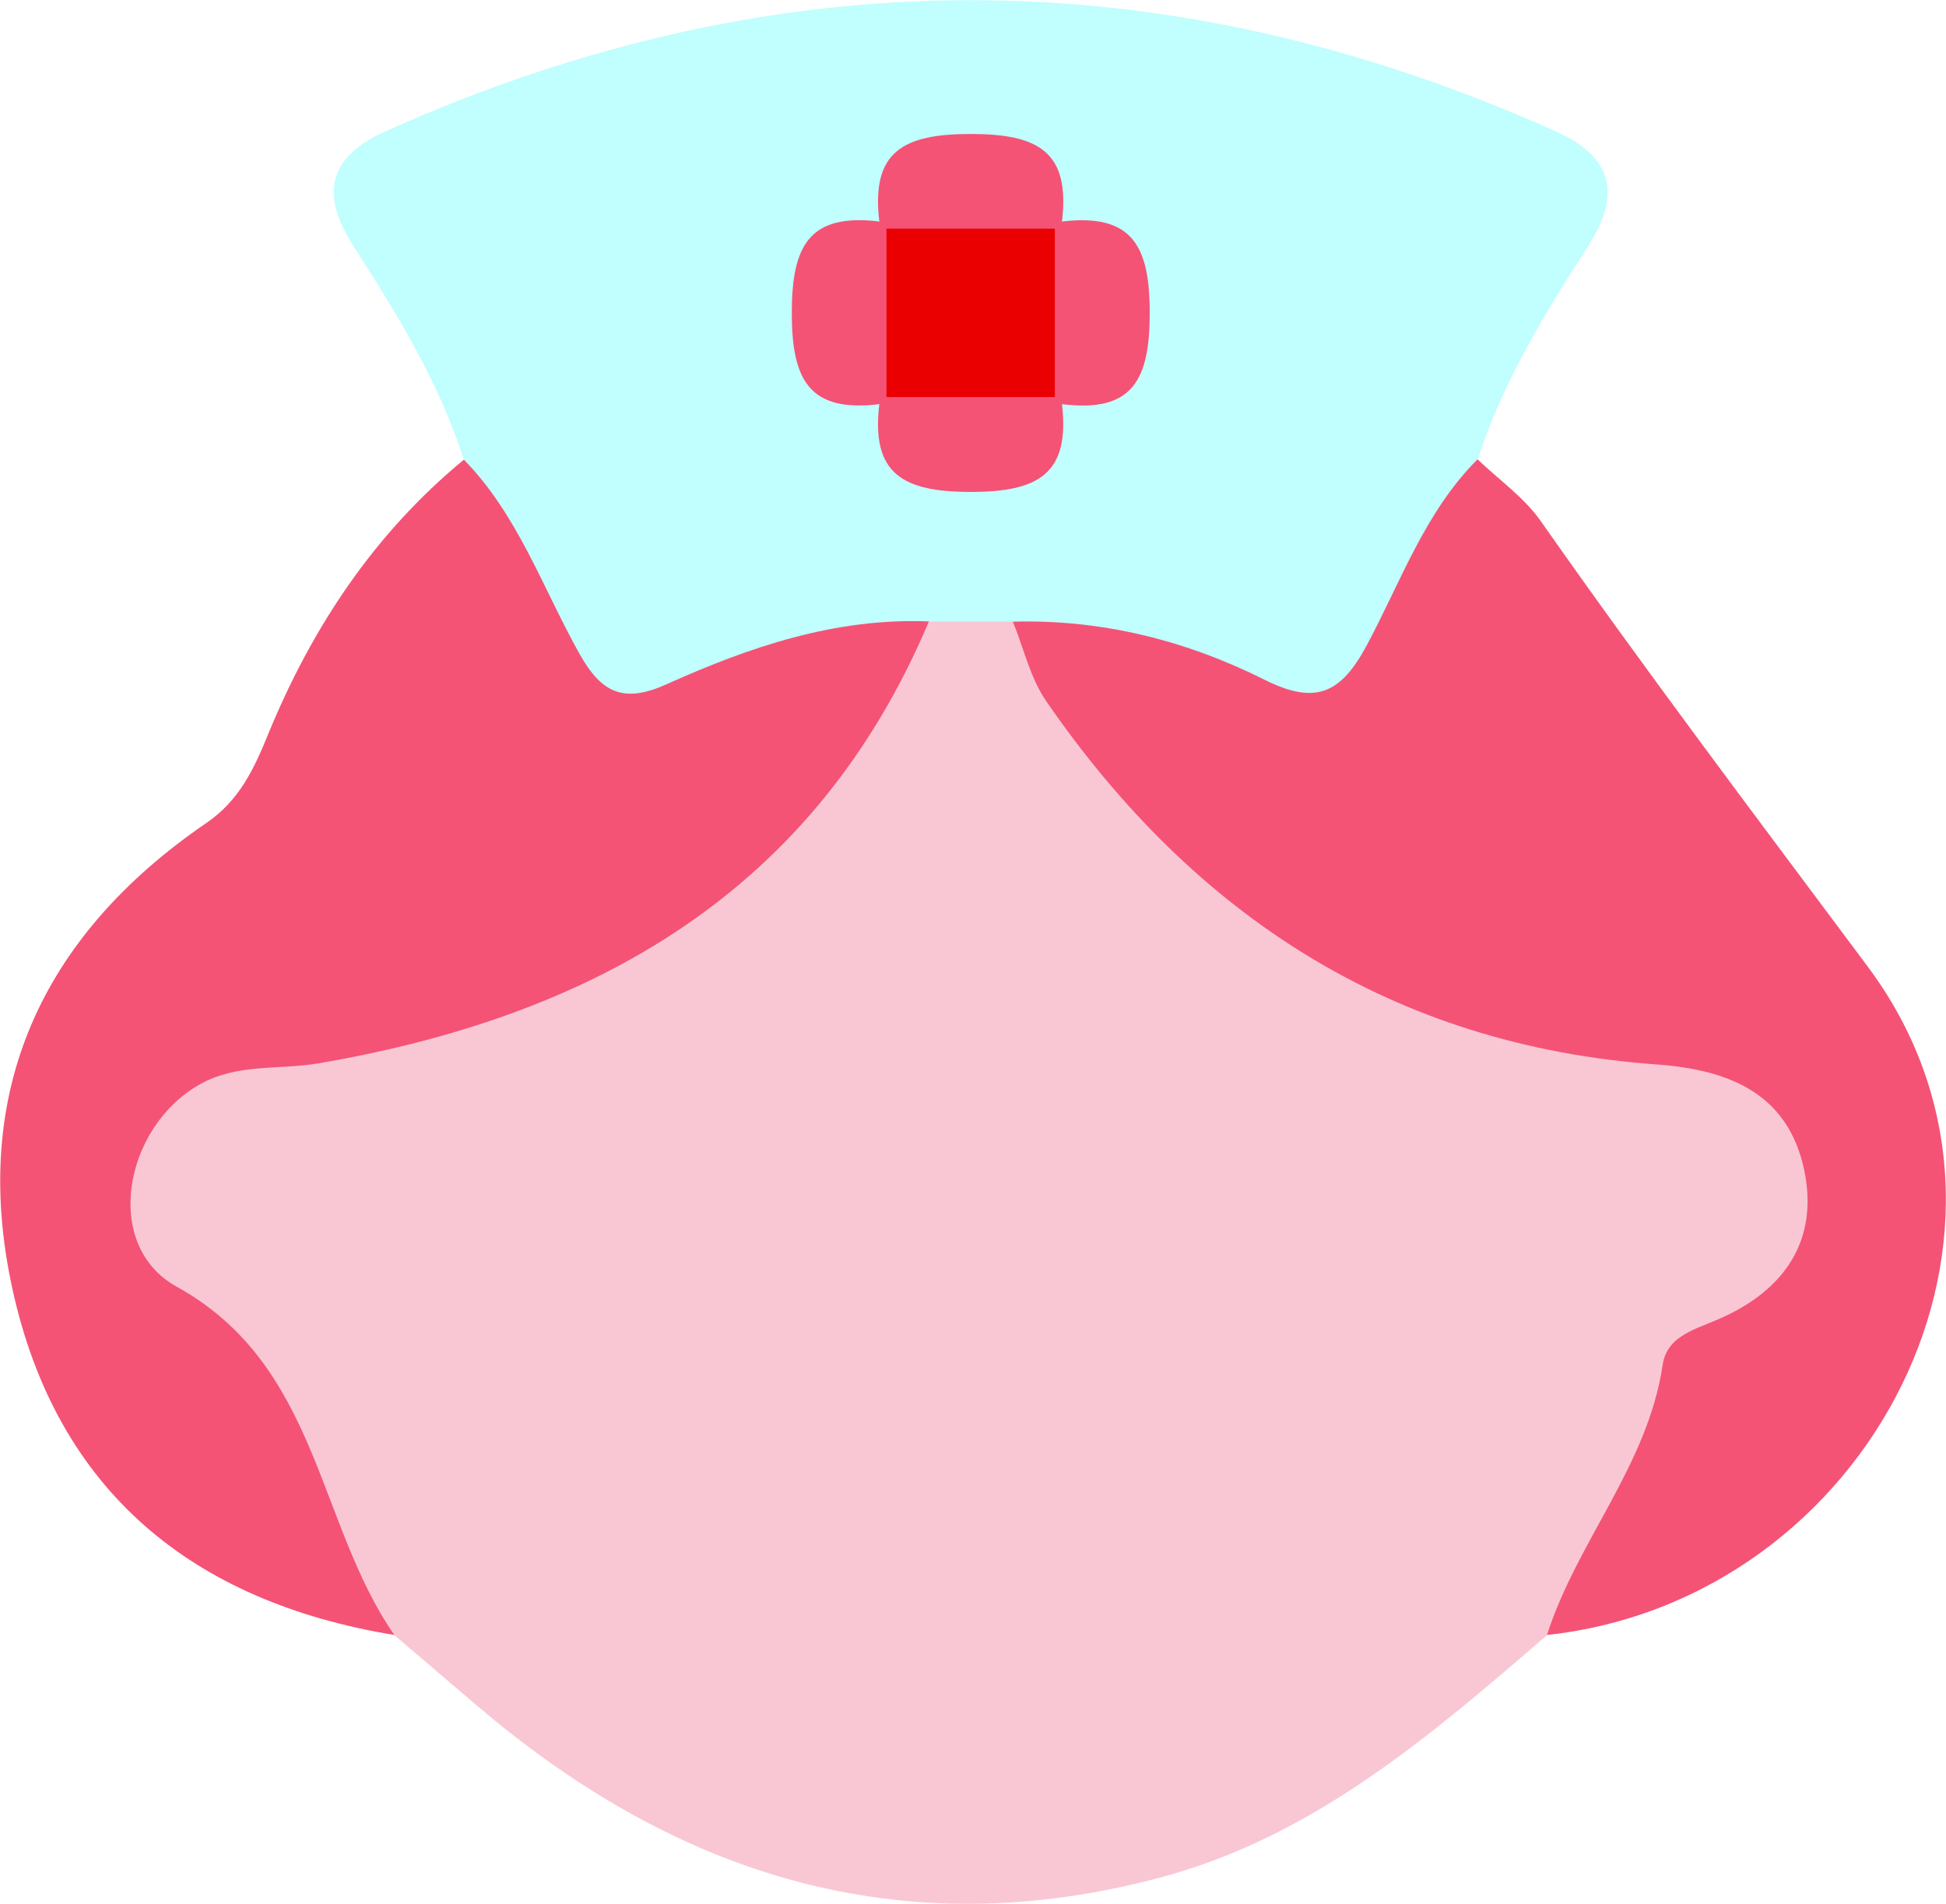
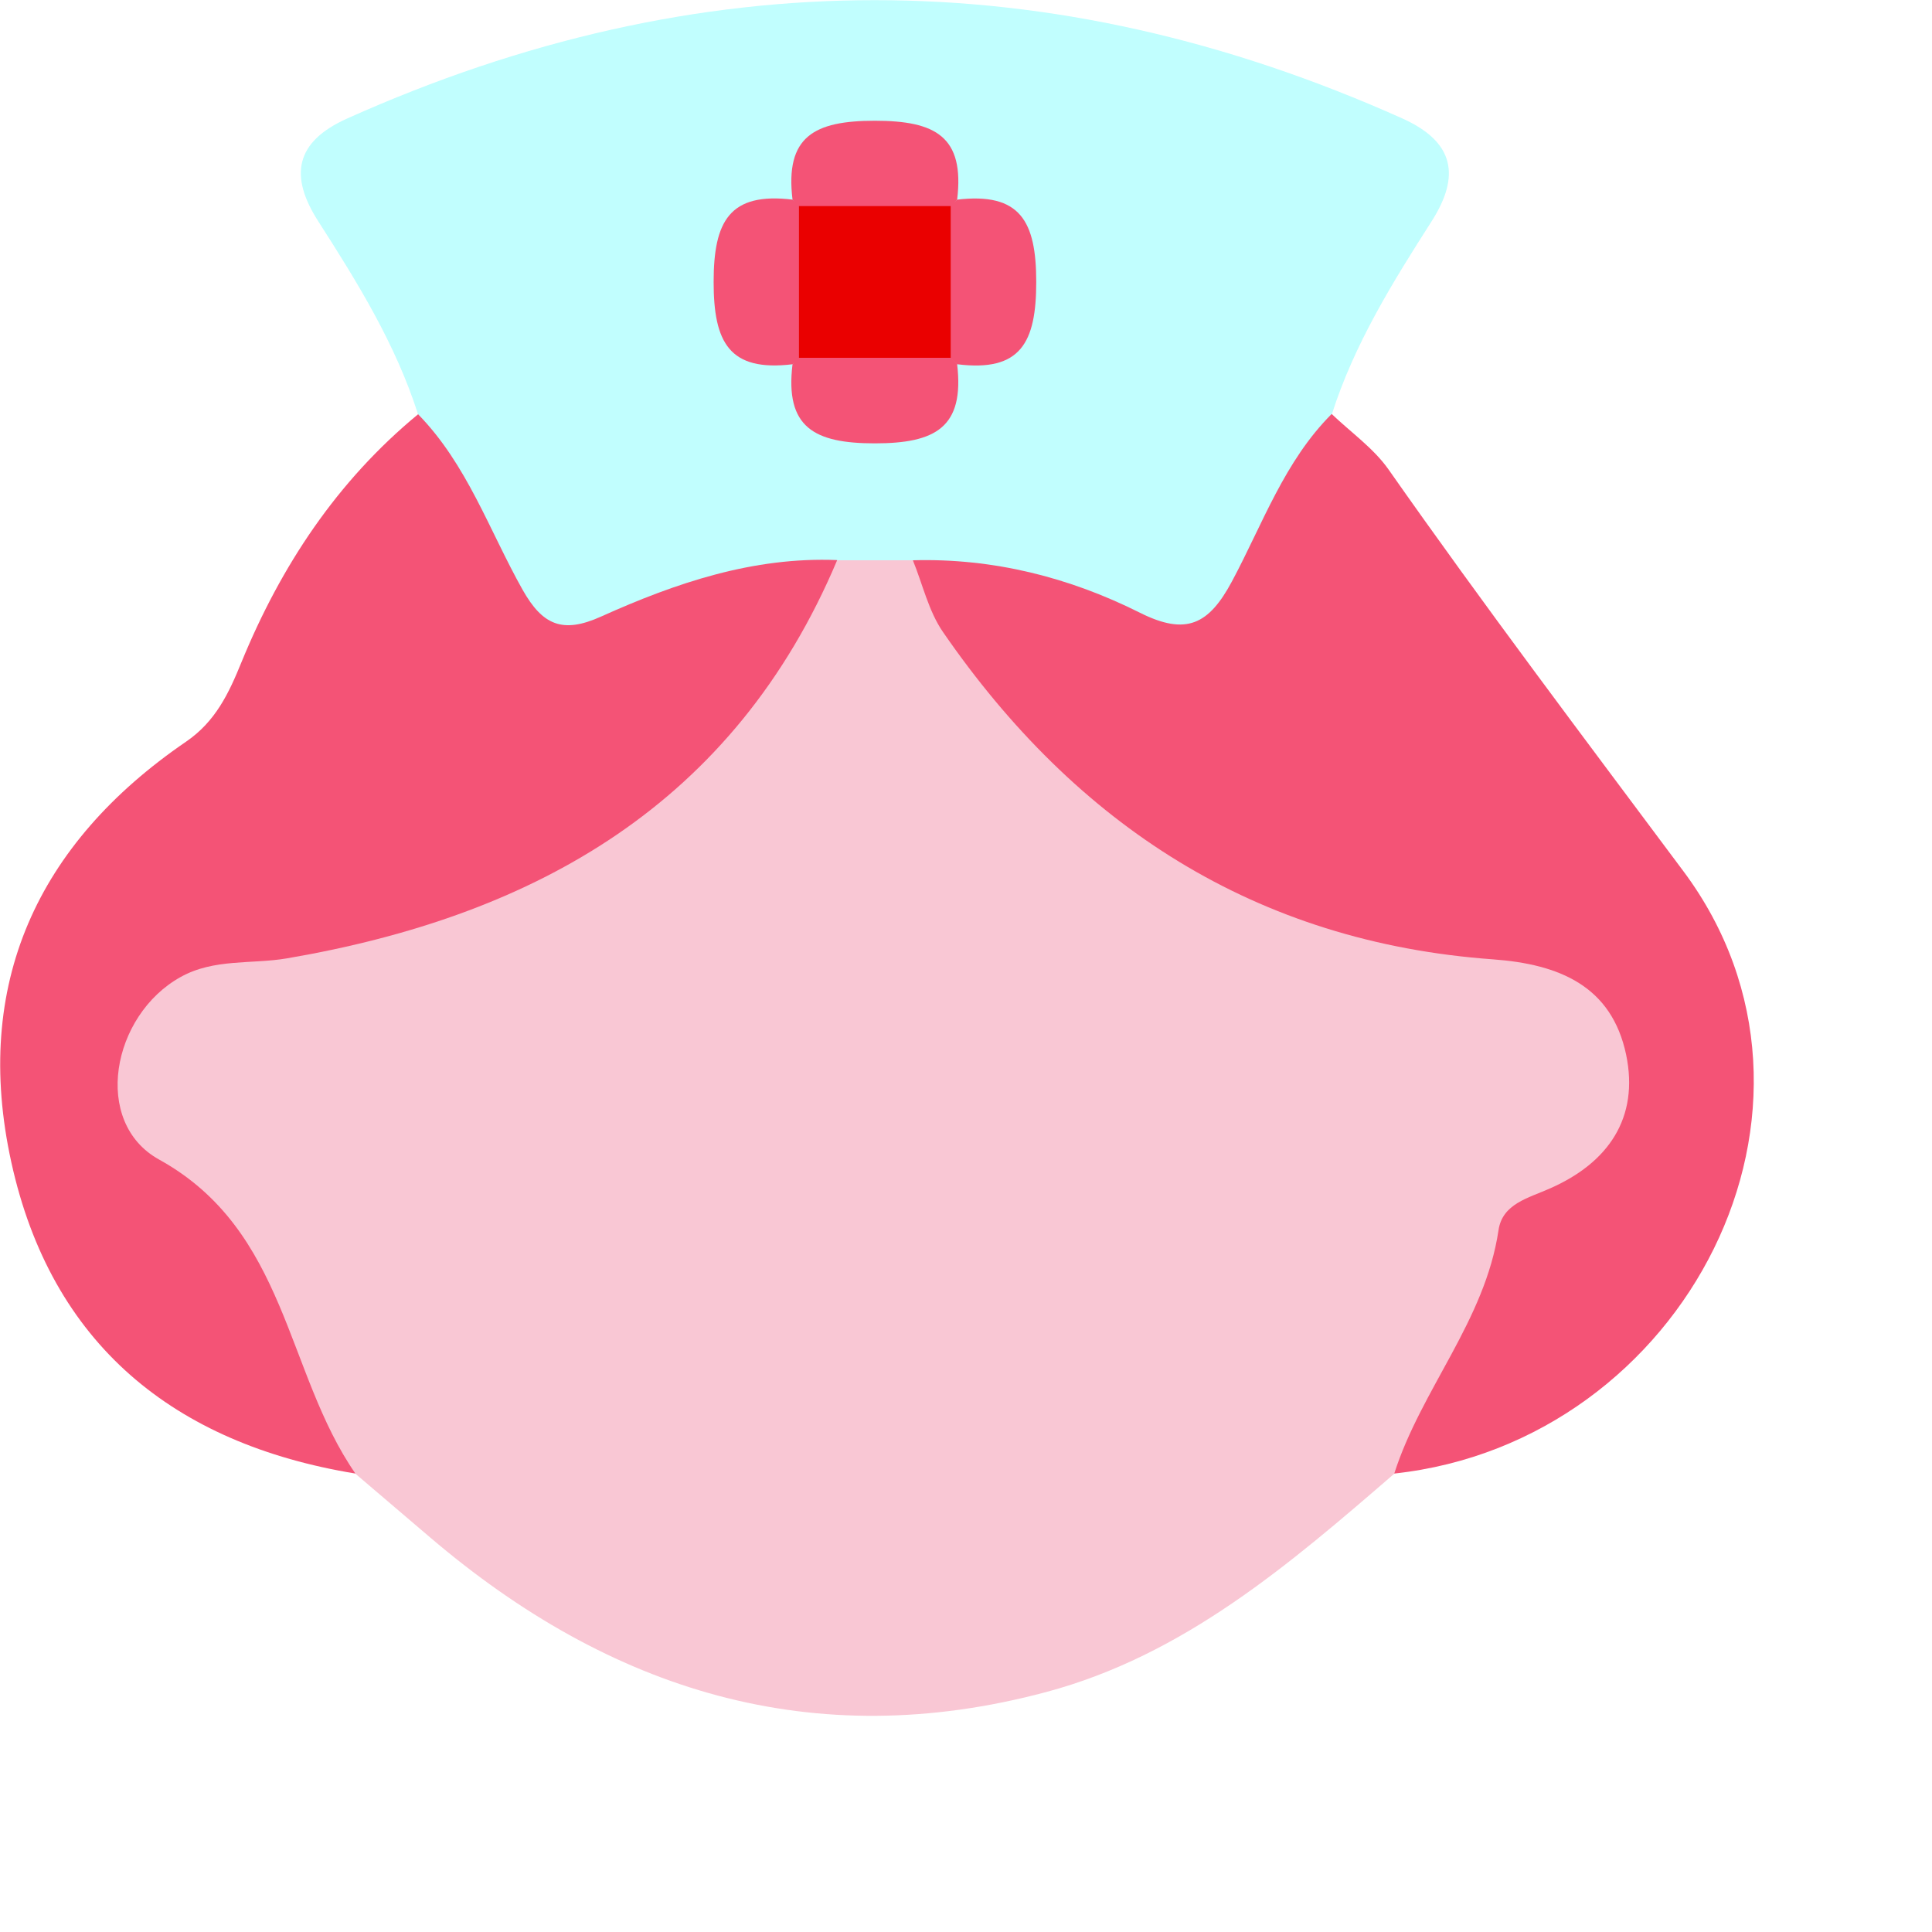
- <svg xmlns="http://www.w3.org/2000/svg" id="Layer_2" viewBox="0 0 87.15 85.26">
+ <svg xmlns="http://www.w3.org/2000/svg" id="Layer_2" width="96" height="96" viewBox="0 0 96 96">
  <defs>
    <style>.cls-1{fill:#c1fefe;}.cls-2{fill:#f45376;}.cls-3{fill:#f9c7d4;}.cls-4{fill:#ea0000;}</style>
  </defs>
-   <g id="Layer_1-2">
+   <g id="Layer_1-2" width="96" height="96" viewBox="0 0 96 96">
    <g>
      <path class="cls-3" d="M69.29,73.22c-5.22,4.51-10.46,9.03-17.32,10.86-11.59,3.1-21.66-.07-30.59-7.68-1.24-1.06-2.49-2.12-3.73-3.18-2.29-1.97-3.85-4.47-4.9-7.25-1.05-2.81-2.38-5.24-5-7.03-2.49-1.7-3.43-4.37-2.47-7.38,.94-2.95,3.15-4.59,6.14-4.95,3.26-.39,6.48-.76,9.6-1.88,7.64-2.75,13.93-7.18,18.14-14.27,.66-1.12,1.25-2.32,2.36-3.1,1.26-.62,2.52-.63,3.79-.04,2.88,2.92,4.56,6.81,7.63,9.56,6.01,5.4,12.88,8.96,21.08,9.52,3.54,.24,6.45,1.54,7.6,5.15,1.19,3.71-.59,6.35-3.58,8.32-1.76,1.16-2.58,2.86-3.29,4.74-1.23,3.24-2.77,6.3-5.47,8.62Z" />
      <path class="cls-1" d="M45.37,27.84h-3.78c-3.72,2.18-8.06,2.59-12.02,4.09-2.01,.76-3.57-.42-4.53-2.06-1.72-2.95-3.8-5.76-4.27-9.29-1.11-3.48-3.01-6.55-4.96-9.59-1.43-2.23-1.17-3.94,1.46-5.11,17.47-7.83,34.92-7.83,52.4,0,2.63,1.18,2.89,2.88,1.47,5.11-1.95,3.05-3.85,6.11-4.96,9.59,.03,1.37-.58,2.53-1.18,3.7-3.78,7.43-4.71,10.08-12.74,5.92-2.14-1.1-4.9-.62-6.88-2.35Z" />
      <path class="cls-2" d="M20.77,20.58c2.44,2.49,3.54,5.78,5.2,8.73,.99,1.75,1.98,2.19,3.89,1.33,3.71-1.67,7.56-2.98,11.74-2.81-5.11,12.12-15,17.68-27.34,19.79-1.76,.3-3.63,0-5.29,.93-3.42,1.9-4.41,7.22-1.06,9.07,6.38,3.53,6.27,10.58,9.75,15.6-9.03-1.48-15.12-6.44-17.1-15.48-1.93-8.8,1.27-15.82,8.69-20.89,1.46-1,2.12-2.4,2.75-3.95,1.96-4.78,4.75-9,8.78-12.32Z" />
      <path class="cls-2" d="M45.37,27.84c3.99-.11,7.77,.85,11.28,2.61,2.3,1.15,3.42,.58,4.57-1.57,1.52-2.84,2.6-5.96,4.95-8.31,.95,.91,2.08,1.7,2.82,2.75,4.74,6.76,9.72,13.35,14.65,19.96,8.72,11.67,.13,28.37-14.36,29.94,1.34-4.19,4.51-7.59,5.18-12.09,.19-1.32,1.49-1.6,2.54-2.07,2.91-1.27,4.46-3.51,3.8-6.66-.72-3.4-3.31-4.49-6.61-4.73-11.79-.85-20.72-6.67-27.33-16.26-.72-1.04-1.01-2.37-1.5-3.57Z" />
      <path class="cls-2" d="M39.38,9.92c-.38-3.14,1.08-3.92,4.09-3.92,3.01,0,4.47,.78,4.09,3.92-.16,.2-.31,.39-.46,.59-2.14,1.07-4.36,.86-6.59,.37-.48-.19-.86-.51-1.12-.96Z" />
      <path class="cls-2" d="M39.38,18.1c-3.15,.38-3.92-1.09-3.92-4.09,0-3.02,.79-4.47,3.93-4.09l.32,.33c1.51,2.1,1.12,4.39,.65,6.69-.19,.5-.52,.89-.98,1.16Z" />
      <path class="cls-2" d="M47.56,9.92c3.14-.37,3.93,1.08,3.93,4.09,0,3.01-.77,4.48-3.92,4.09-.21-.19-.43-.37-.64-.56-1.06-2.48-1.29-4.93,.32-7.3l.32-.33Z" />
      <path class="cls-2" d="M47.56,18.1c.37,3.14-1.08,3.93-4.09,3.93-3.01,0-4.47-.79-4.09-3.93l.33-.32c2.51-1.62,5.02-1.62,7.54,0l.33,.32Z" />
      <path class="cls-4" d="M47.24,17.78c-2.51,0-5.02,0-7.54,0,0-2.51,0-5.02,0-7.54,2.51,0,5.02,0,7.54,0,0,2.51,0,5.02,0,7.54Z" />
    </g>
  </g>
</svg>
